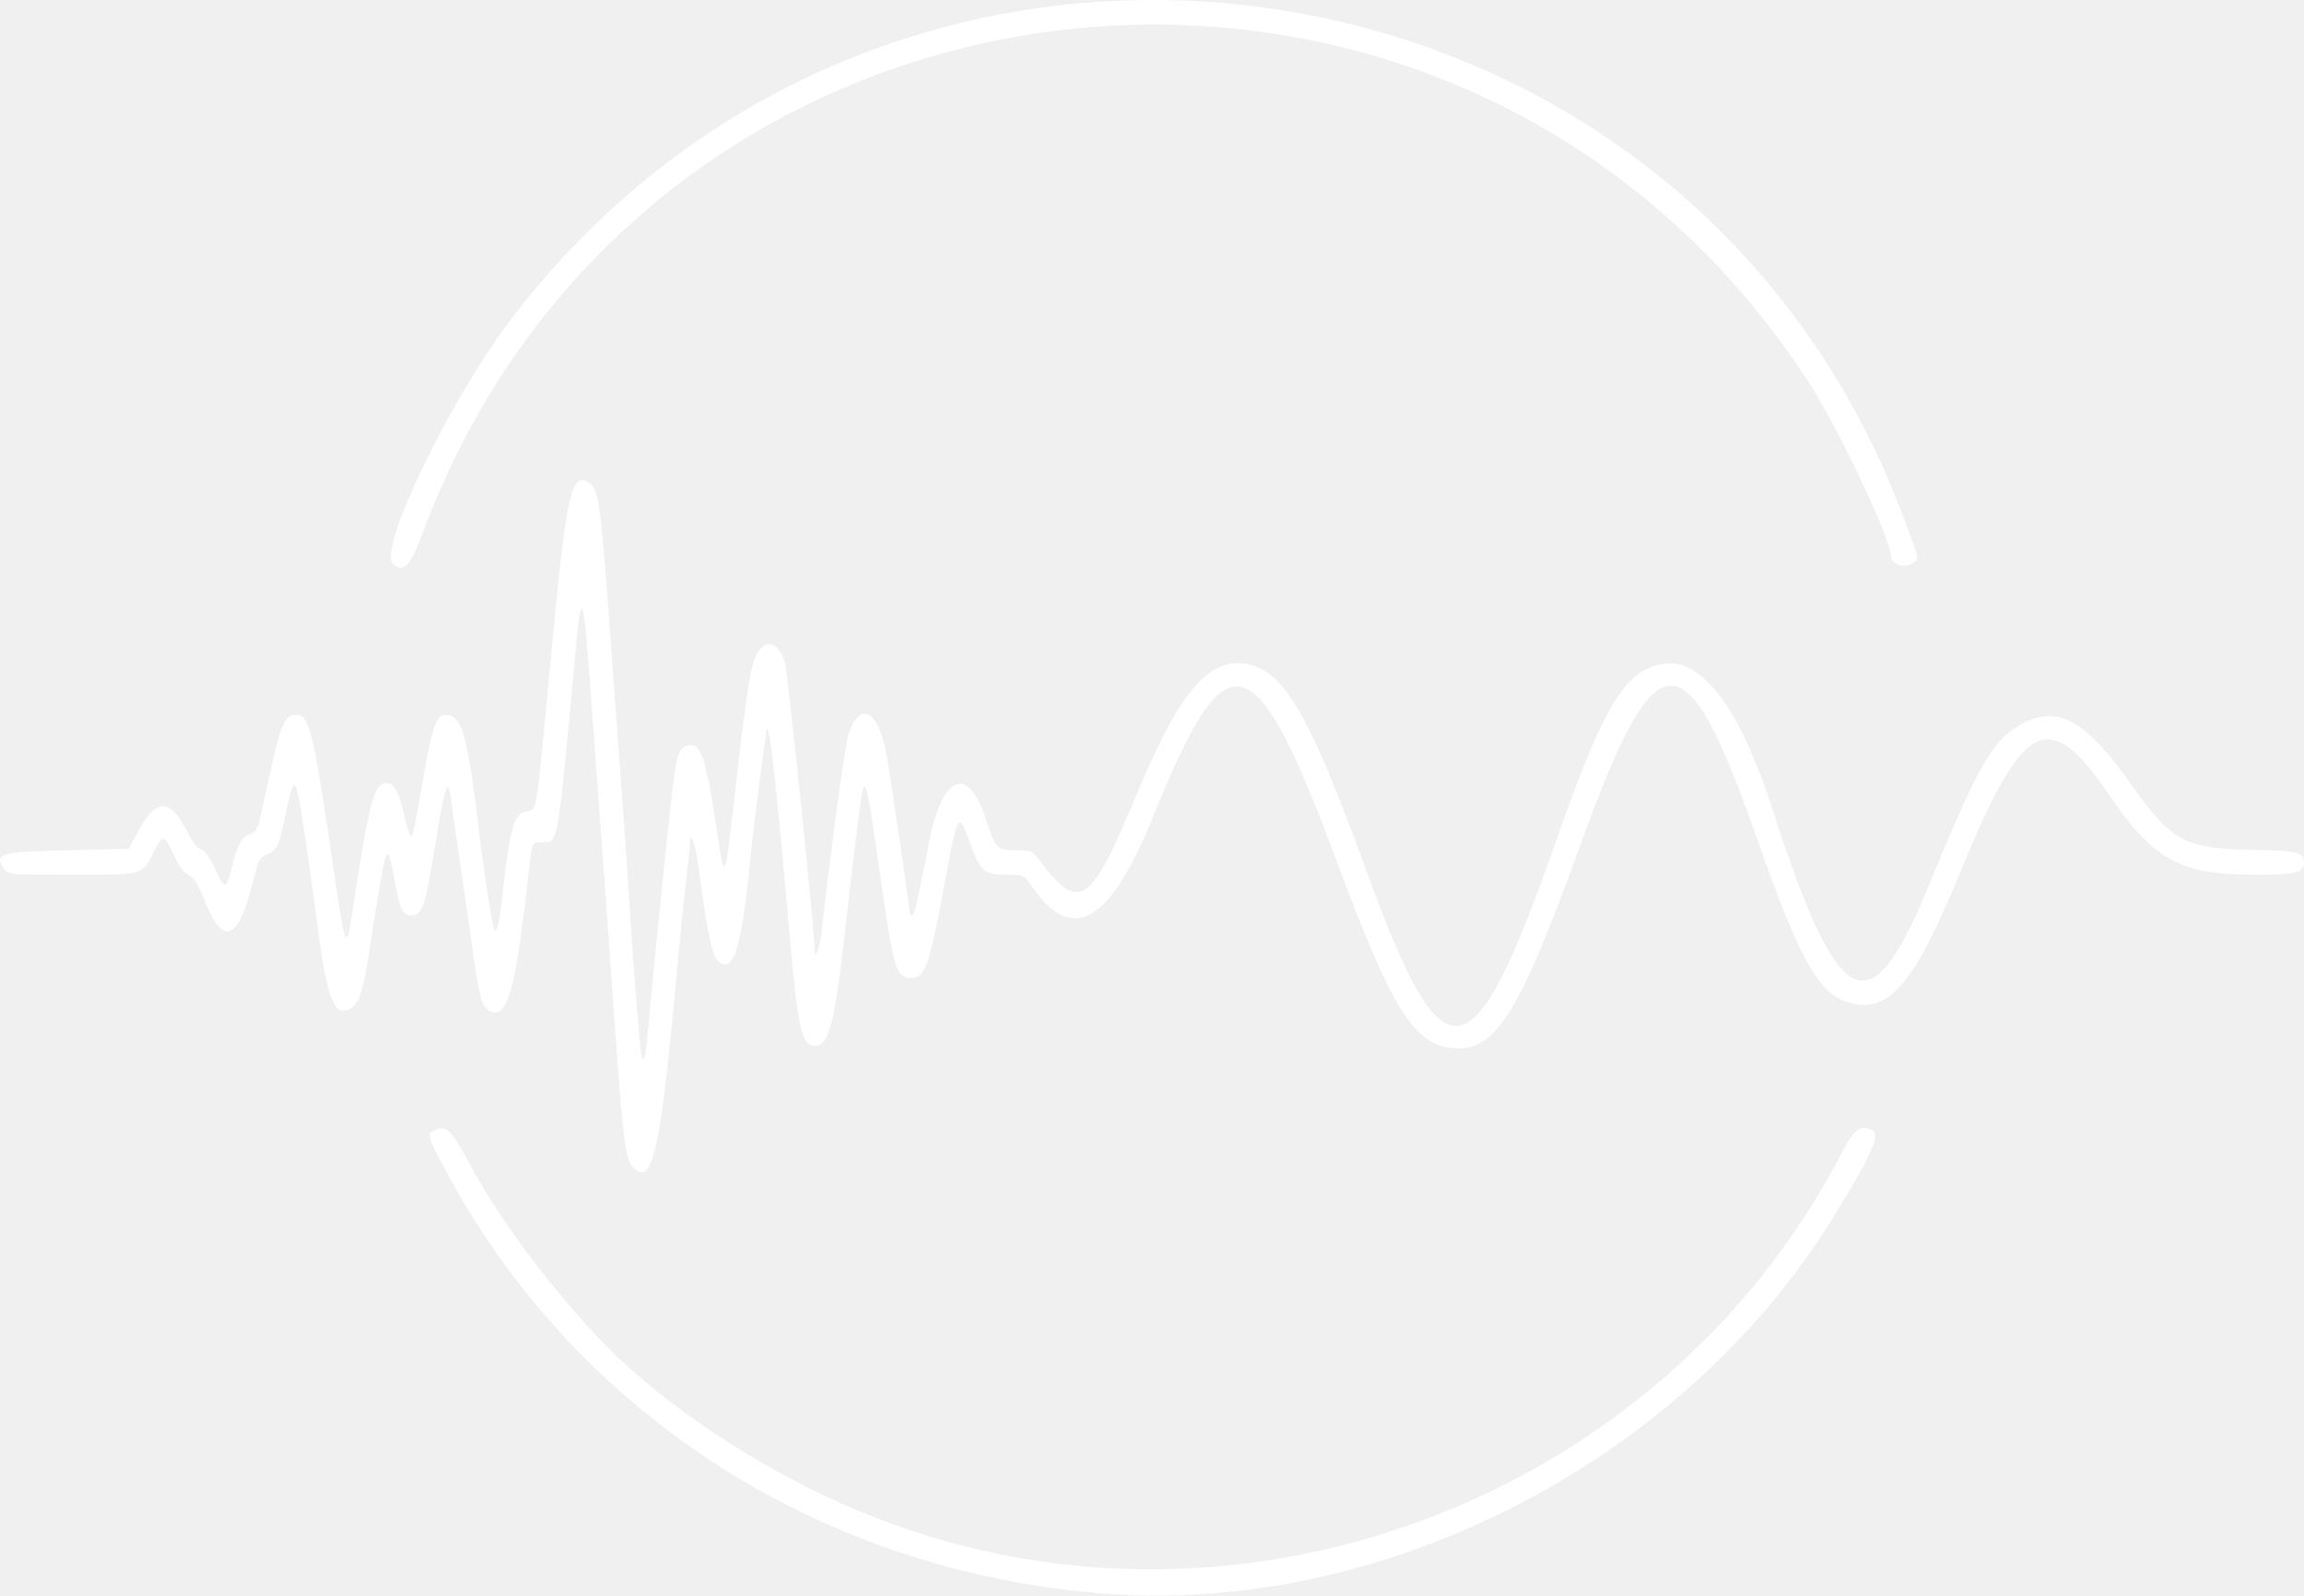
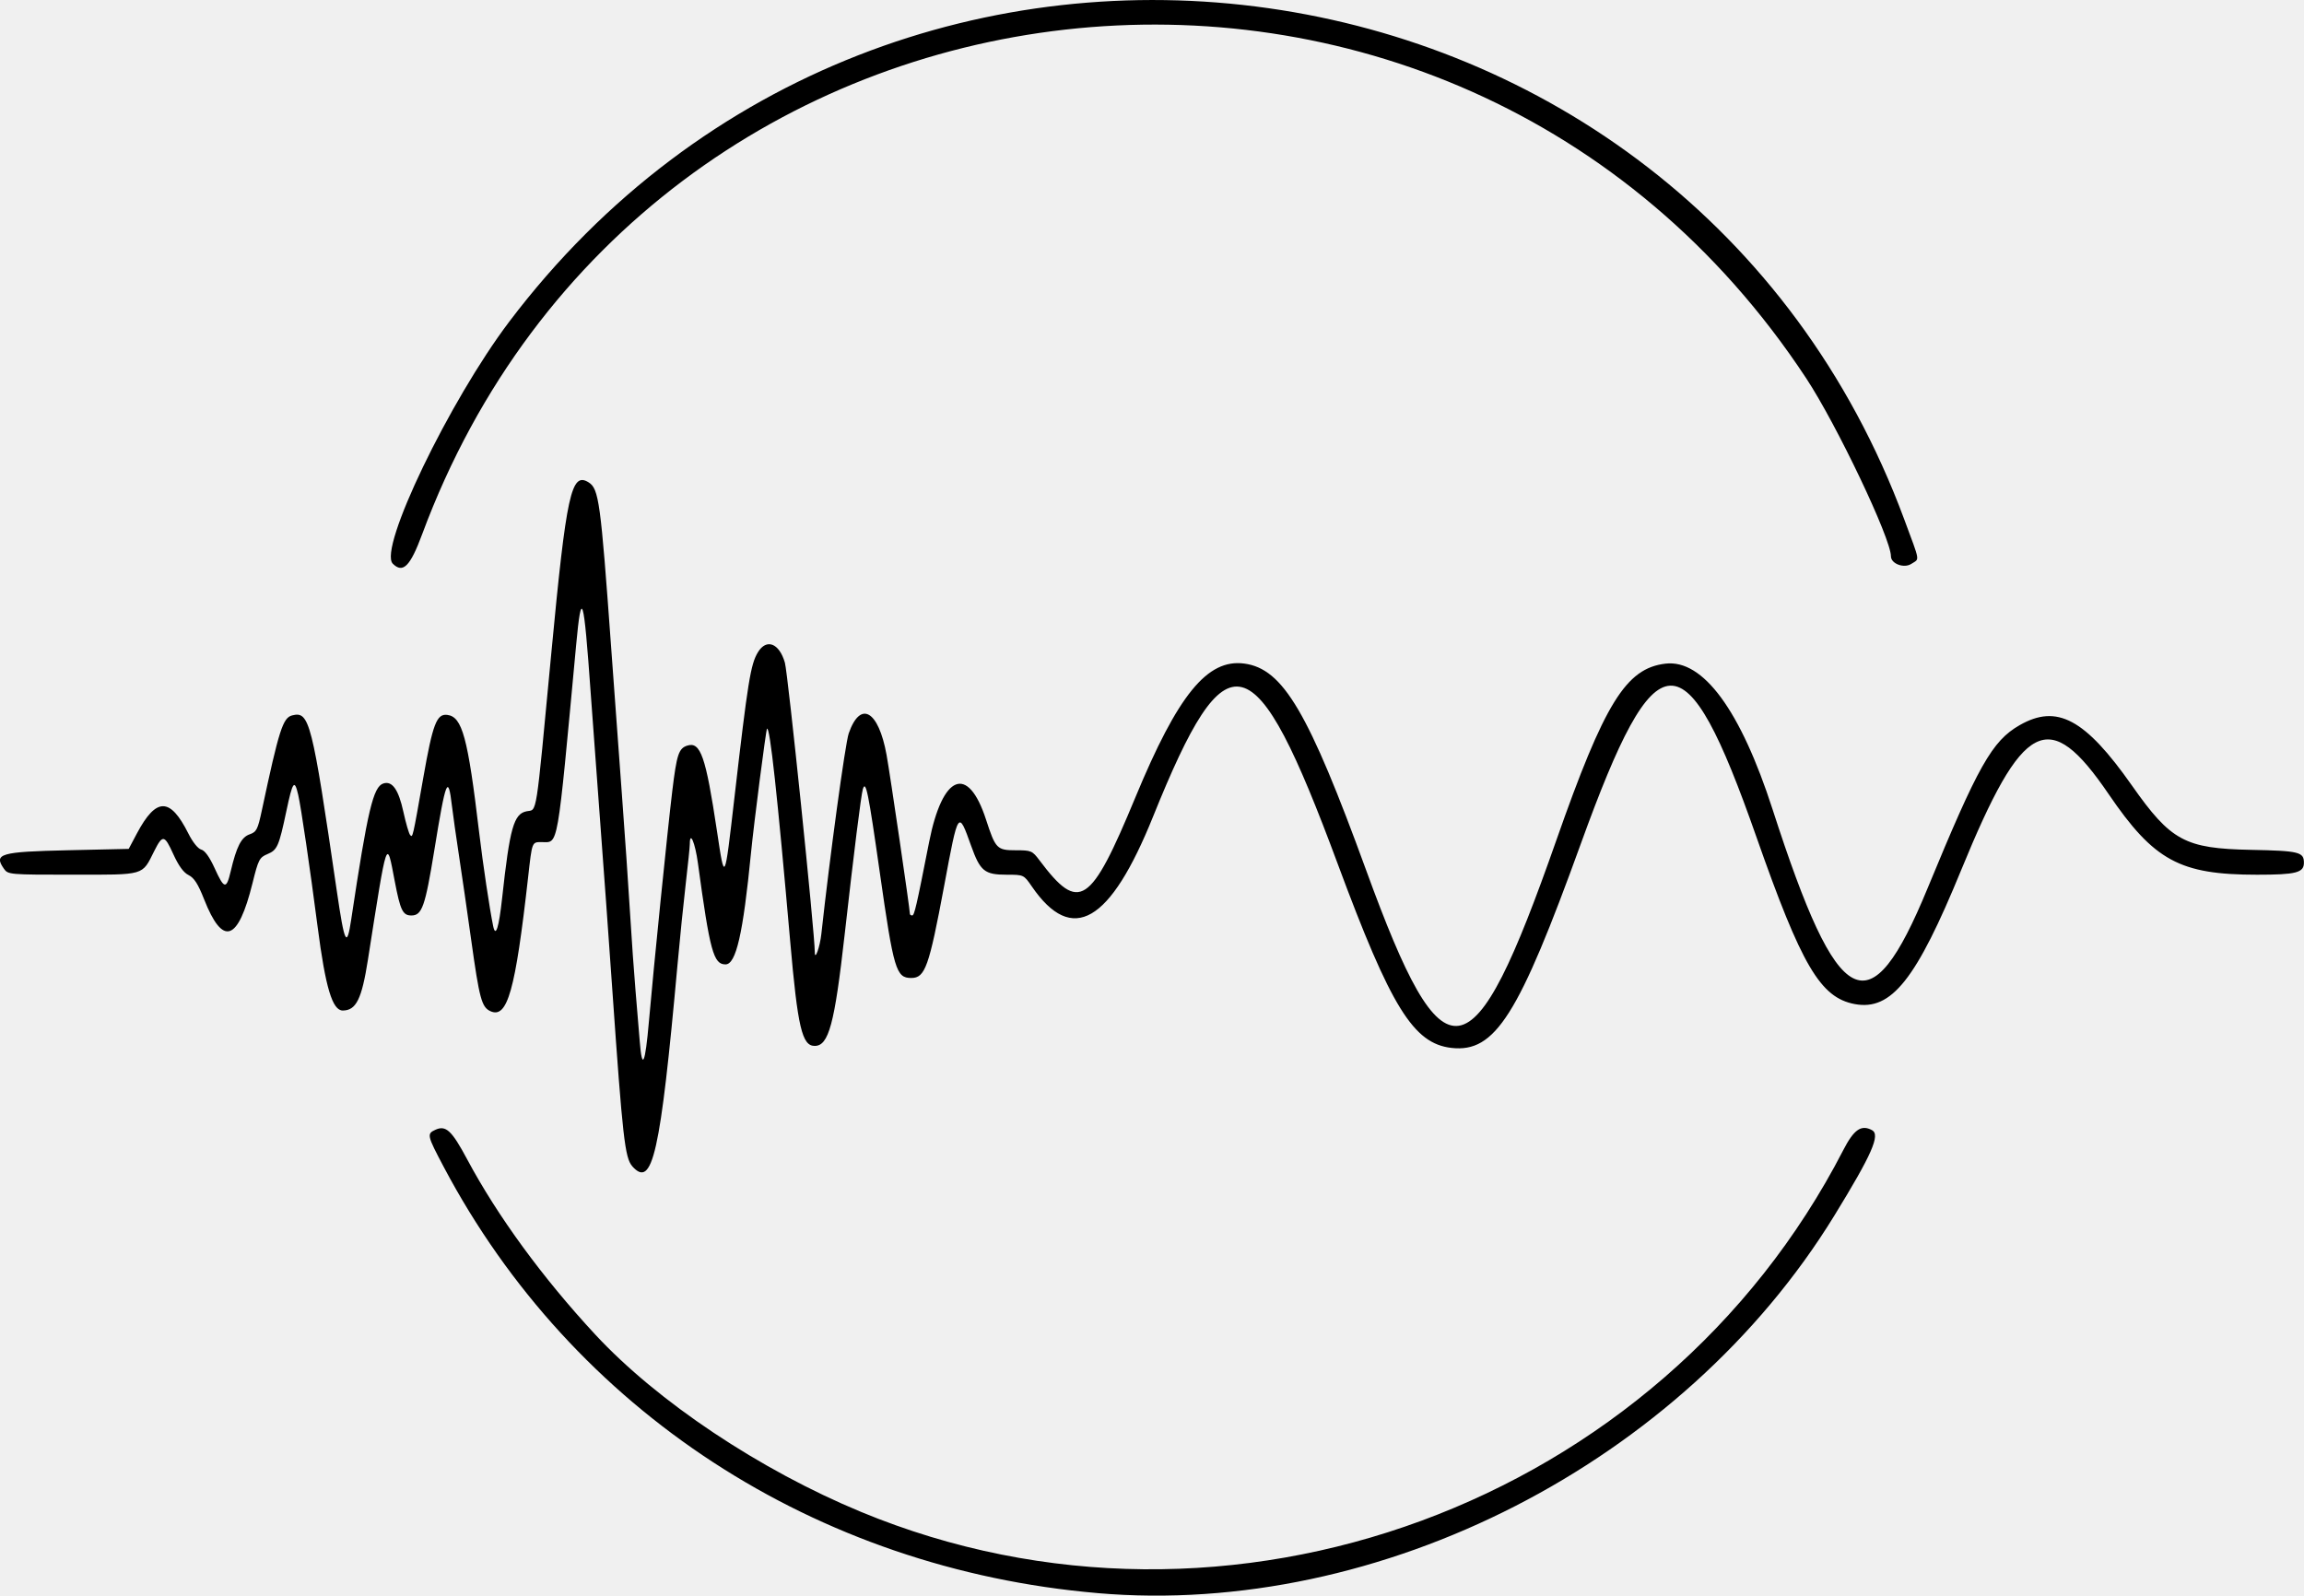
<svg xmlns="http://www.w3.org/2000/svg" width="97.898mm" height="67.807mm" viewBox="0 0 97.898 67.807" version="1.1" id="svg1" xml:space="preserve">
  <defs id="defs1" />
  <g id="layer1" transform="translate(-70.85897,-144.6869)">
-     <path style="fill:#ffffff" d="m 117.492,212.387 c -11.986,-1.031 -22.297,-7.754 -27.779,-18.111 -0.711,-1.344 -0.726,-1.408 -0.351,-1.579 0.442,-0.202 0.693,0.032 1.346,1.254 1.29,2.414 3.203,5.032 5.439,7.444 2.646,2.855 7.001,5.762 11.299,7.542 15.586,6.455 33.984,-0.324 41.736,-15.378 0.45,-0.874 0.762,-1.09 1.218,-0.846 0.366,0.196 -0.002,1.031 -1.601,3.636 -6.441,10.493 -19.286,17.073 -31.308,16.039 z M 97.721,194.242 c -0.309,-0.35 -0.408,-1.232 -0.839,-7.416 -0.157,-2.256 -0.388,-5.452 -0.513,-7.103 -0.125,-1.651 -0.31,-4.171 -0.412,-5.6 -0.295,-4.161 -0.39,-4.469 -0.618,-2.021 -0.823,8.827 -0.743,8.371 -1.464,8.371 -0.418,0 -0.405,-0.034 -0.577,1.501 -0.542,4.817 -0.879,6.013 -1.601,5.684 -0.372,-0.17 -0.468,-0.526 -0.817,-3.028 -0.164,-1.175 -0.397,-2.786 -0.518,-3.579 -0.121,-0.794 -0.256,-1.743 -0.299,-2.109 -0.162,-1.379 -0.261,-1.132 -0.75,1.878 -0.389,2.393 -0.522,2.771 -0.974,2.771 -0.366,0 -0.47,-0.214 -0.707,-1.455 -0.351,-1.842 -0.308,-1.966 -1.14,3.338 -0.262,1.672 -0.5,2.152 -1.067,2.156 -0.443,0.003 -0.736,-0.972 -1.073,-3.578 -0.321,-2.477 -0.703,-5.073 -0.822,-5.587 -0.158,-0.682 -0.235,-0.578 -0.501,0.68 -0.318,1.504 -0.387,1.663 -0.8,1.835 -0.348,0.146 -0.391,0.228 -0.641,1.239 -0.617,2.488 -1.263,2.701 -2.059,0.679 -0.255,-0.648 -0.421,-0.906 -0.657,-1.023 -0.215,-0.106 -0.425,-0.396 -0.654,-0.9 -0.371,-0.817 -0.45,-0.829 -0.807,-0.119 -0.527,1.051 -0.36,1.002 -3.463,1.002 -2.698,0 -2.747,-0.004 -2.923,-0.254 -0.445,-0.636 -0.152,-0.721 2.719,-0.785 l 2.584,-0.058 0.346,-0.652 c 0.823,-1.548 1.414,-1.548 2.19,0.001 0.184,0.367 0.407,0.644 0.547,0.681 0.154,0.04 0.354,0.32 0.57,0.795 0.404,0.89 0.497,0.908 0.681,0.127 0.248,-1.053 0.449,-1.446 0.803,-1.57 0.295,-0.103 0.346,-0.204 0.52,-1.018 0.731,-3.429 0.894,-3.938 1.29,-4.037 0.733,-0.184 0.839,0.232 1.895,7.462 0.33,2.258 0.426,2.448 0.612,1.212 0.699,-4.647 0.935,-5.644 1.367,-5.781 0.377,-0.12 0.644,0.26 0.85,1.205 0.106,0.485 0.235,0.928 0.287,0.985 0.111,0.12 0.103,0.155 0.56,-2.442 0.401,-2.28 0.568,-2.716 1.015,-2.662 0.64,0.077 0.875,0.943 1.358,5.001 0.161,1.353 0.444,3.244 0.594,3.971 0.106,0.511 0.244,0.079 0.383,-1.2 0.325,-2.974 0.493,-3.567 1.039,-3.676 0.455,-0.091 0.373,0.43 1.049,-6.716 0.641,-6.778 0.847,-7.723 1.585,-7.262 0.437,0.273 0.511,0.817 0.955,6.974 0.13,1.81 0.337,4.642 0.46,6.293 0.123,1.651 0.278,3.911 0.345,5.023 0.067,1.111 0.172,2.592 0.232,3.291 0.06,0.699 0.142,1.678 0.181,2.177 0.1,1.264 0.231,0.978 0.39,-0.849 0.197,-2.27 0.792,-8.141 0.993,-9.798 0.188,-1.549 0.273,-1.808 0.637,-1.924 0.563,-0.179 0.785,0.459 1.261,3.63 0.332,2.21 0.321,2.231 0.744,-1.434 0.569,-4.929 0.685,-5.65 0.996,-6.162 0.363,-0.598 0.908,-0.388 1.146,0.441 0.13,0.454 1.271,11.498 1.271,12.305 0,0.386 0.219,-0.225 0.279,-0.78 0.355,-3.255 1.015,-8.098 1.163,-8.52 0.494,-1.416 1.264,-0.979 1.607,0.912 0.153,0.841 0.992,6.561 0.992,6.76 0,0.036 0.044,0.066 0.097,0.066 0.093,0 0.18,-0.375 0.719,-3.117 0.568,-2.888 1.652,-3.316 2.419,-0.956 0.403,1.24 0.464,1.303 1.265,1.303 0.656,0 0.699,0.018 1.008,0.429 1.685,2.241 2.167,1.924 4.074,-2.68 1.806,-4.359 3.055,-5.894 4.627,-5.683 1.648,0.221 2.723,2.047 5.184,8.8 3.313,9.093 4.497,8.906 8.067,-1.27 2.053,-5.853 2.964,-7.328 4.644,-7.527 1.599,-0.189 3.19,1.977 4.554,6.2 2.797,8.66 4.117,9.331 6.583,3.348 2.15,-5.215 2.74,-6.261 3.91,-6.932 1.589,-0.911 2.78,-0.272 4.77,2.558 1.66,2.362 2.254,2.683 5.059,2.739 2.046,0.041 2.252,0.091 2.252,0.548 0,0.424 -0.334,0.509 -1.992,0.509 -3.281,0 -4.375,-0.594 -6.304,-3.424 -2.549,-3.74 -3.641,-3.178 -6.267,3.227 -1.91,4.66 -2.964,5.986 -4.523,5.694 -1.462,-0.274 -2.257,-1.628 -4.181,-7.113 -3.027,-8.629 -4.243,-8.582 -7.453,0.289 -2.651,7.327 -3.644,8.896 -5.499,8.687 -1.62,-0.183 -2.573,-1.723 -4.835,-7.821 -3.534,-9.524 -4.696,-9.822 -7.844,-2.013 -1.827,4.533 -3.439,5.464 -5.151,2.976 -0.345,-0.501 -0.346,-0.502 -1.064,-0.502 -0.949,0 -1.13,-0.147 -1.52,-1.235 -0.544,-1.519 -0.541,-1.524 -1.141,1.697 -0.646,3.462 -0.811,3.926 -1.4,3.926 -0.645,0 -0.747,-0.342 -1.337,-4.482 -0.488,-3.426 -0.595,-3.951 -0.721,-3.54 -0.074,0.244 -0.378,2.676 -0.772,6.175 -0.429,3.81 -0.678,4.734 -1.274,4.734 -0.536,0 -0.721,-0.79 -1.039,-4.429 -0.546,-6.24 -0.865,-9.172 -0.987,-9.05 -0.044,0.044 -0.558,4.032 -0.68,5.281 -0.337,3.435 -0.634,4.734 -1.083,4.734 -0.51,0 -0.662,-0.555 -1.172,-4.301 -0.119,-0.874 -0.345,-1.403 -0.345,-0.808 0,0.112 -0.077,0.861 -0.171,1.666 -0.094,0.805 -0.253,2.363 -0.352,3.463 -0.729,8.051 -1.063,9.533 -1.928,8.552 z M 87.548,168.64 c -0.624,-0.624 2.403,-6.915 4.945,-10.278 16.293,-21.557 49.959,-16.786 59.28,8.401 0.691,1.866 0.657,1.652 0.299,1.886 -0.309,0.203 -0.866,-0.004 -0.866,-0.322 0,-0.755 -2.308,-5.603 -3.602,-7.567 -15.02,-22.794 -49.332,-18.924 -58.809,6.634 -0.507,1.367 -0.817,1.676 -1.249,1.245 z" id="path1" />
+     <path style="fill:#000000" d="m 117.492,212.387 c -11.986,-1.031 -22.297,-7.754 -27.779,-18.111 -0.711,-1.344 -0.726,-1.408 -0.351,-1.579 0.442,-0.202 0.693,0.032 1.346,1.254 1.29,2.414 3.203,5.032 5.439,7.444 2.646,2.855 7.001,5.762 11.299,7.542 15.586,6.455 33.984,-0.324 41.736,-15.378 0.45,-0.874 0.762,-1.09 1.218,-0.846 0.366,0.196 -0.002,1.031 -1.601,3.636 -6.441,10.493 -19.286,17.073 -31.308,16.039 z M 97.721,194.242 c -0.309,-0.35 -0.408,-1.232 -0.839,-7.416 -0.157,-2.256 -0.388,-5.452 -0.513,-7.103 -0.125,-1.651 -0.31,-4.171 -0.412,-5.6 -0.295,-4.161 -0.39,-4.469 -0.618,-2.021 -0.823,8.827 -0.743,8.371 -1.464,8.371 -0.418,0 -0.405,-0.034 -0.577,1.501 -0.542,4.817 -0.879,6.013 -1.601,5.684 -0.372,-0.17 -0.468,-0.526 -0.817,-3.028 -0.164,-1.175 -0.397,-2.786 -0.518,-3.579 -0.121,-0.794 -0.256,-1.743 -0.299,-2.109 -0.162,-1.379 -0.261,-1.132 -0.75,1.878 -0.389,2.393 -0.522,2.771 -0.974,2.771 -0.366,0 -0.47,-0.214 -0.707,-1.455 -0.351,-1.842 -0.308,-1.966 -1.14,3.338 -0.262,1.672 -0.5,2.152 -1.067,2.156 -0.443,0.003 -0.736,-0.972 -1.073,-3.578 -0.321,-2.477 -0.703,-5.073 -0.822,-5.587 -0.158,-0.682 -0.235,-0.578 -0.501,0.68 -0.318,1.504 -0.387,1.663 -0.8,1.835 -0.348,0.146 -0.391,0.228 -0.641,1.239 -0.617,2.488 -1.263,2.701 -2.059,0.679 -0.255,-0.648 -0.421,-0.906 -0.657,-1.023 -0.215,-0.106 -0.425,-0.396 -0.654,-0.9 -0.371,-0.817 -0.45,-0.829 -0.807,-0.119 -0.527,1.051 -0.36,1.002 -3.463,1.002 -2.698,0 -2.747,-0.004 -2.923,-0.254 -0.445,-0.636 -0.152,-0.721 2.719,-0.785 l 2.584,-0.058 0.346,-0.652 c 0.823,-1.548 1.414,-1.548 2.19,0.001 0.184,0.367 0.407,0.644 0.547,0.681 0.154,0.04 0.354,0.32 0.57,0.795 0.404,0.89 0.497,0.908 0.681,0.127 0.248,-1.053 0.449,-1.446 0.803,-1.57 0.295,-0.103 0.346,-0.204 0.52,-1.018 0.731,-3.429 0.894,-3.938 1.29,-4.037 0.733,-0.184 0.839,0.232 1.895,7.462 0.33,2.258 0.426,2.448 0.612,1.212 0.699,-4.647 0.935,-5.644 1.367,-5.781 0.377,-0.12 0.644,0.26 0.85,1.205 0.106,0.485 0.235,0.928 0.287,0.985 0.111,0.12 0.103,0.155 0.56,-2.442 0.401,-2.28 0.568,-2.716 1.015,-2.662 0.64,0.077 0.875,0.943 1.358,5.001 0.161,1.353 0.444,3.244 0.594,3.971 0.106,0.511 0.244,0.079 0.383,-1.2 0.325,-2.974 0.493,-3.567 1.039,-3.676 0.455,-0.091 0.373,0.43 1.049,-6.716 0.641,-6.778 0.847,-7.723 1.585,-7.262 0.437,0.273 0.511,0.817 0.955,6.974 0.13,1.81 0.337,4.642 0.46,6.293 0.123,1.651 0.278,3.911 0.345,5.023 0.067,1.111 0.172,2.592 0.232,3.291 0.06,0.699 0.142,1.678 0.181,2.177 0.1,1.264 0.231,0.978 0.39,-0.849 0.197,-2.27 0.792,-8.141 0.993,-9.798 0.188,-1.549 0.273,-1.808 0.637,-1.924 0.563,-0.179 0.785,0.459 1.261,3.63 0.332,2.21 0.321,2.231 0.744,-1.434 0.569,-4.929 0.685,-5.65 0.996,-6.162 0.363,-0.598 0.908,-0.388 1.146,0.441 0.13,0.454 1.271,11.498 1.271,12.305 0,0.386 0.219,-0.225 0.279,-0.78 0.355,-3.255 1.015,-8.098 1.163,-8.52 0.494,-1.416 1.264,-0.979 1.607,0.912 0.153,0.841 0.992,6.561 0.992,6.76 0,0.036 0.044,0.066 0.097,0.066 0.093,0 0.18,-0.375 0.719,-3.117 0.568,-2.888 1.652,-3.316 2.419,-0.956 0.403,1.24 0.464,1.303 1.265,1.303 0.656,0 0.699,0.018 1.008,0.429 1.685,2.241 2.167,1.924 4.074,-2.68 1.806,-4.359 3.055,-5.894 4.627,-5.683 1.648,0.221 2.723,2.047 5.184,8.8 3.313,9.093 4.497,8.906 8.067,-1.27 2.053,-5.853 2.964,-7.328 4.644,-7.527 1.599,-0.189 3.19,1.977 4.554,6.2 2.797,8.66 4.117,9.331 6.583,3.348 2.15,-5.215 2.74,-6.261 3.91,-6.932 1.589,-0.911 2.78,-0.272 4.77,2.558 1.66,2.362 2.254,2.683 5.059,2.739 2.046,0.041 2.252,0.091 2.252,0.548 0,0.424 -0.334,0.509 -1.992,0.509 -3.281,0 -4.375,-0.594 -6.304,-3.424 -2.549,-3.74 -3.641,-3.178 -6.267,3.227 -1.91,4.66 -2.964,5.986 -4.523,5.694 -1.462,-0.274 -2.257,-1.628 -4.181,-7.113 -3.027,-8.629 -4.243,-8.582 -7.453,0.289 -2.651,7.327 -3.644,8.896 -5.499,8.687 -1.62,-0.183 -2.573,-1.723 -4.835,-7.821 -3.534,-9.524 -4.696,-9.822 -7.844,-2.013 -1.827,4.533 -3.439,5.464 -5.151,2.976 -0.345,-0.501 -0.346,-0.502 -1.064,-0.502 -0.949,0 -1.13,-0.147 -1.52,-1.235 -0.544,-1.519 -0.541,-1.524 -1.141,1.697 -0.646,3.462 -0.811,3.926 -1.4,3.926 -0.645,0 -0.747,-0.342 -1.337,-4.482 -0.488,-3.426 -0.595,-3.951 -0.721,-3.54 -0.074,0.244 -0.378,2.676 -0.772,6.175 -0.429,3.81 -0.678,4.734 -1.274,4.734 -0.536,0 -0.721,-0.79 -1.039,-4.429 -0.546,-6.24 -0.865,-9.172 -0.987,-9.05 -0.044,0.044 -0.558,4.032 -0.68,5.281 -0.337,3.435 -0.634,4.734 -1.083,4.734 -0.51,0 -0.662,-0.555 -1.172,-4.301 -0.119,-0.874 -0.345,-1.403 -0.345,-0.808 0,0.112 -0.077,0.861 -0.171,1.666 -0.094,0.805 -0.253,2.363 -0.352,3.463 -0.729,8.051 -1.063,9.533 -1.928,8.552 z M 87.548,168.64 c -0.624,-0.624 2.403,-6.915 4.945,-10.278 16.293,-21.557 49.959,-16.786 59.28,8.401 0.691,1.866 0.657,1.652 0.299,1.886 -0.309,0.203 -0.866,-0.004 -0.866,-0.322 0,-0.755 -2.308,-5.603 -3.602,-7.567 -15.02,-22.794 -49.332,-18.924 -58.809,6.634 -0.507,1.367 -0.817,1.676 -1.249,1.245 z" id="path1" />
  </g>
</svg>
